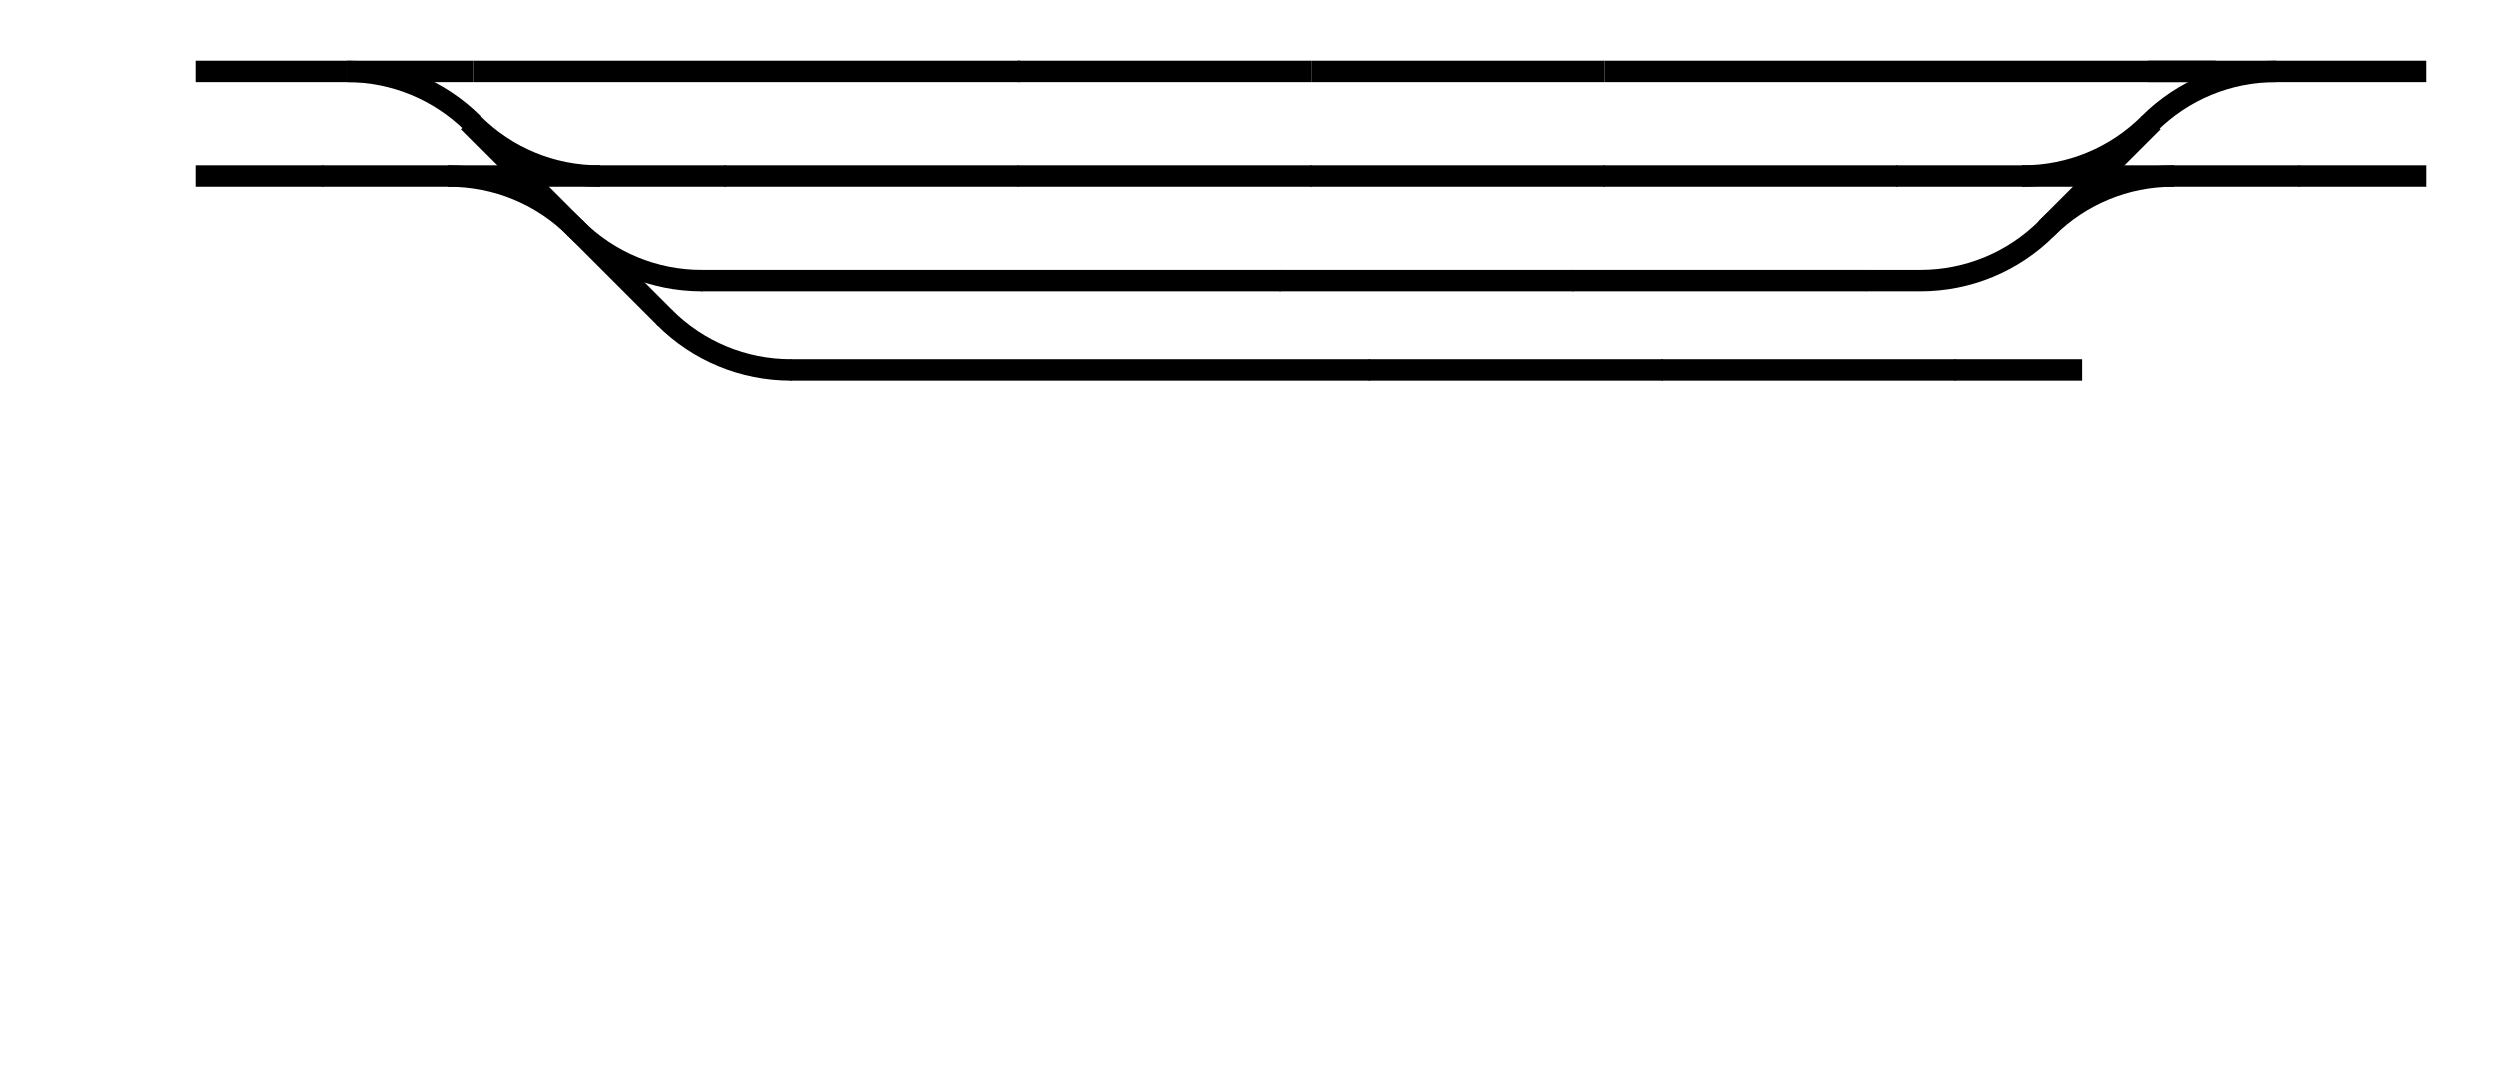
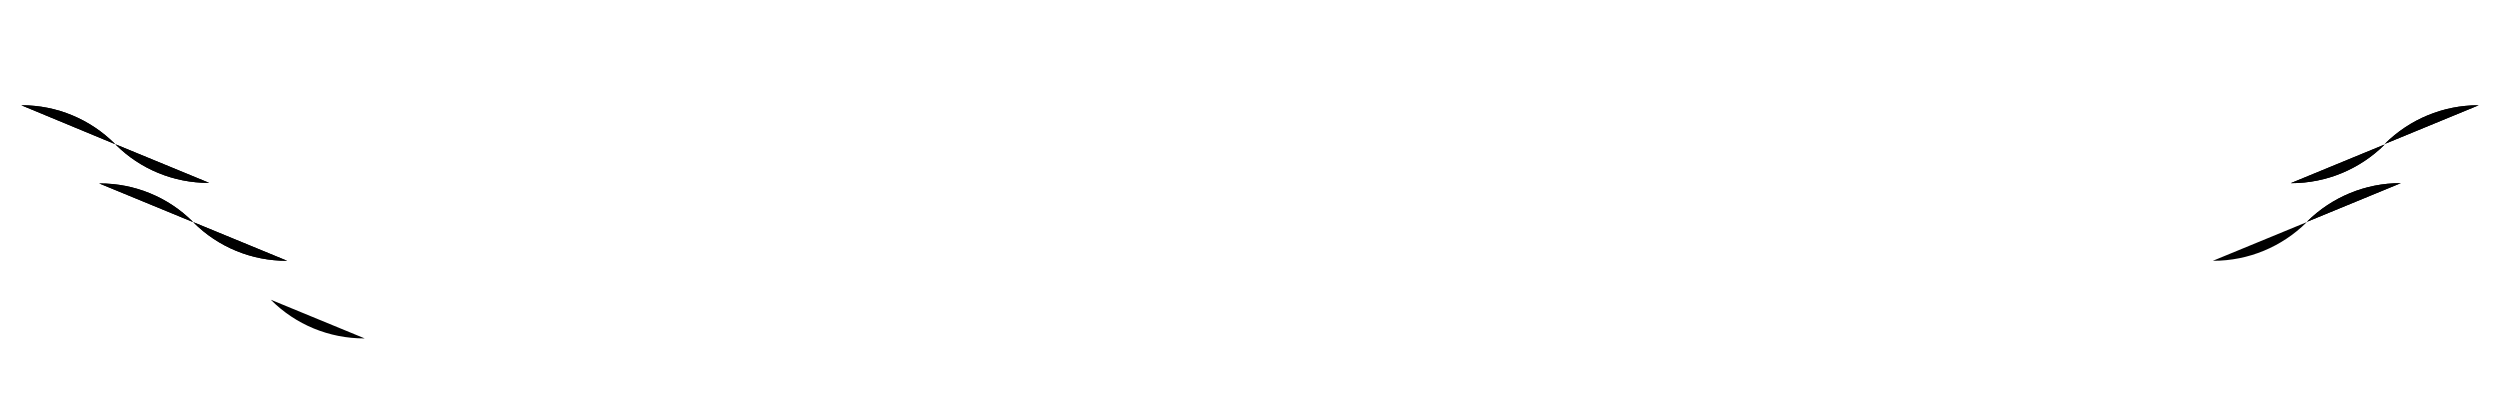
- <svg xmlns="http://www.w3.org/2000/svg" width="700" height="300" viewBox="0 0 700 300">
-   <g id="Rail">
-     <g id="B0">
-       <line x1="54.8" y1="20" x2="97.2" y2="20" style="stroke-width:6px;fill:none;stroke:black;" />
-       <path d="M 97.2,20 a 50,50 0,0,1 35.36,14.645" style="stroke-width:6px;fill:none;stroke:black" />
-       <line x1="97.2" y1="20" x2="132.56" y2="20" style="stroke-width:6px;fill:none;stroke:black" />
-     </g>
-     <g id="B1">
-       <line x1="132.56" y1="20" x2="285.68" y2="20" style="stroke-width:6px;fill:none;stroke:black" />
-     </g>
-     <g id="B2">
-       <line x1="284.88" y1="20" x2="367.28" y2="20" style="stroke-width:6px;fill:none;stroke:black" />
-     </g>
-     <g id="B3">
-       <line x1="367.28" y1="20" x2="449.28" y2="20" style="stroke-width:6px;fill:none;stroke:black" />
-     </g>
-     <g id="B4">
-       <line x1="449.28" y1="20" x2="620.4" y2="20" style="stroke-width:6px;fill:none;stroke:black" />
-     </g>
-     <g id="B5">
-       <line x1="601.39" y1="20" x2="679.35" y2="20" style="stroke-width:6px;fill:none;stroke:black" />
-       <path transform="translate(637.1507,20) rotate(180)" d="M -0.2,0 h 0.2 a 50,50 0,0,0 35.355,-14.645 l 0.141,-0.141" style="stroke-width:6px;fill:none;stroke:black" />
-     </g>
-     <g id="B6">
-       <line x1="-0.2" y1="0" x2="35.56" y2="0" style="stroke-width:6px;fill:none;stroke:black;" transform="translate(55,49.2893) rotate(0)" />
-       <line x1="-0.2" y1="0" x2="35.56" y2="0" style="stroke-width:6px;fill:none;stroke:black;" transform="translate(90.36,49.2893) rotate(0)" />
-       <path d="M -0.2,0 h 0.2 a 50,50 0,0,0 35.355,-14.645 l 0.141,-0.141" style="stroke-width:6px;fill:none;stroke:black;" transform="translate(161.0753,63.934) rotate(225)" />
-       <path d="M -0.2,0 h 0.2 a 50,50 0,0,0 35.355,-14.645 l 0.141,-0.141" style="stroke-width:6px;fill:none;stroke:black;" transform="translate(161.0753,63.934) rotate(45)" />
-       <line x1="-0.2" y1="0" x2="42.2" y2="0" style="stroke-width:6px;fill:none;stroke:black;" transform="translate(125.72,49.2893) rotate(0)" />
-       <path d="M -0.2,0 h 0.2 a 50,50 0,0,0 35.355,-14.645 l 0.141,-0.141" style="stroke-width:6px;fill:none;stroke:black" transform="translate(132.3647,34.6446) rotate(45)" />
-       <line x1="-0.2" y1="0" x2="42.2" y2="0" style="stroke-width:6px;fill:none;stroke:black" transform="translate(131.3769,34.2355) rotate(45)" />
-       <line x1="-0.2" y1="0" x2="35.56" y2="0" style="stroke-width:6px;fill:none;stroke:black" transform="translate(161.0753,63.934) rotate(45)" />
-     </g>
-     <g id="B7">
-       <line x1="-0.2" y1="0" x2="35.56" y2="0" style="stroke-width:6px;fill:none;stroke:black" transform="translate(167.72,49.2893) rotate(0)" />
-       <line x1="-0.2" y1="0" x2="82.2" y2="0" style="stroke-width:6px;fill:none;stroke:black" transform="translate(203,49.2893) rotate(0)" />
-     </g>
-     <g id="B8">
-       <line x1="-0.2" y1="0" x2="82.2" y2="0" style="stroke-width:6px;fill:none;stroke:black" transform="translate(285.08,49.2893) rotate(0)" />
-     </g>
-     <g id="B9">
-       <line x1="-0.2" y1="0" x2="82.2" y2="0" style="stroke-width:6px;fill:none;stroke:black" transform="translate(367.08,49.2893) rotate(0)" />
-     </g>
-     <g id="B10">
-       <line x1="-0.2" y1="0" x2="82.2" y2="0" style="stroke-width:6px;fill:none;stroke:black" transform="translate(449.08,49.2893) rotate(0)" />
-       <line x1="-0.2" y1="0" x2="35.56" y2="0" style="stroke-width:6px;fill:none;stroke:black" transform="translate(531.08,49.2893) rotate(0)" />
-     </g>
-     <g id="B11">
-       <path d="M -0.2,0 h 0.2 a 50,50 0,0,0 35.355,-14.645 l 0.141,-0.141" style="stroke-width:6px;fill:none;stroke:black" transform="translate(566.44,49.2893) rotate(0)" />
-       <path d="M -0.2,0 h 0.2 a 50,50 0,0,0 35.355,-14.645 l 0.141,-0.141" style="stroke-width:6px;fill:none;stroke:black" transform="translate(608.44,49.2893) rotate(-180)" />
-       <line x1="-0.2" y1="0" x2="42.2" y2="0" style="stroke-width:6px;fill:none;stroke:black" transform="translate(573,63.934) rotate(-45)" />
-       <line x1="-0.2" y1="0" x2="42.2" y2="0" style="stroke-width:6px;fill:none;stroke:black" transform="translate(566.44,49.2893) rotate(0)" />
-       <line x1="-0.2" y1="0" x2="35.56" y2="0" style="stroke-width:6px;fill:none;stroke:black" transform="translate(608.44,49.2893) rotate(0)" />
-       <line x1="-0.2" y1="0" x2="35.56" y2="0" style="stroke-width:6px;fill:none;stroke:black" transform="translate(643.8,49.2893) rotate(0)" />
-     </g>
-     <g id="B12">
-       <line x1="-0.2" y1="0" x2="162.2" y2="0" style="stroke-width:6px;fill:none;stroke:black" transform="translate(196.4307,78.5786) rotate(0)" />
-     </g>
-     <g id="B13">
-       <line x1="-0.2" y1="0" x2="82.2" y2="0" style="stroke-width:6px;fill:none;stroke:black" transform="translate(358.4307,78.5786) rotate(0)" />
-     </g>
-     <g id="B14">
-       <line x1="-0.2" y1="0" x2="82.2" y2="0" style="stroke-width:6px;fill:none;stroke:black" transform="translate(440.4307,78.5786) rotate(0)" />
-       <path d="M 0,0 l 15.299,0 a 50,50 0,0,0 35.355,-14.645" style="stroke-width:6px;fill:none;stroke:black" transform="translate(522.4307,78.5786) rotate(0)" />
-     </g>
-     <g id="B15">
-       <path d="M -0.2,0 h 0.2 a 50,50 0,0,0 35.355,-14.645 l 0.141,-0.141" style="stroke-width:6px;fill:none;stroke:black" transform="translate(186.0786,88.9373) rotate(45)" />
-       <line x1="-0.2" y1="0" x2="162.2" y2="0" style="stroke-width:6px;fill:none;stroke:black" transform="translate(221.434,103.5819) rotate(0)" />
-     </g>
-     <g id="B16">
-       <line x1="-0.2" y1="0" x2="82.2" y2="0" style="stroke-width:6px;fill:none;stroke:black" transform="translate(383.434,103.5819) rotate(0)" />
-     </g>
-     <g id="B17">
-       <line x1="-0.2" y1="0" x2="82.2" y2="0" style="stroke-width:6px;fill:none;stroke:black" transform="translate(465.434,103.5819) rotate(0)" />
-     </g>
-     <g id="B18">
-       <line x1="-0.2" y1="0" x2="35.56" y2="0" style="stroke-width:6px;fill:none;stroke:black" transform="translate(547.434,103.5819) rotate(0)" />
+ <svg xmlns="http://www.w3.org/2000/svg" version="1.1" id="Layer_1" x="0px" y="0px" width="950" height="158" viewBox="0 0 950 158" style="enable-background:new 0 0 950 158;" xml:space="preserve">
+   <g class="BSw0">
+     <line class="L LSwO SwS0o" x1="8.1" y1="40" x2="43.8" y2="40" />
+     <path class="L LSwO SwS1o" d="M43.8,54.8l-0.1-0.1C34.3,45.3,21.6,40,8.3,40H8.1" />
+   </g>
+   <g class="BSw1 BSw2">
+     <line class="L LSwO SwS0S0o" x1="43.8" y1="54.8" x2="73.4" y2="84.4" />
+     <path class="L LSwO SwS0S1o" d="M43.8,54.8l0.1,0.1c9.4,9.4,22.1,14.6,35.4,14.6h0.2" />
+     <path class="L LSwO SwS1S0o" d="M73.4,84.4l-0.1-0.1c-9.4-9.4-22.1-14.6-35.4-14.6h-0.2" />
+     <line class="L LSwO SwS1S1o" x1="37.7" y1="69.6" x2="79.5" y2="69.6" />
+   </g>
+   <g class="BSw3">
+     <path class="L LSwO LSwS0o" d="M73.4,84.4l0.1,0.1c9.4,9.4,22.1,14.6,35.4,14.6h0.2" />
+     <line class="L LSwO LSwS1o" x1="98.6" y1="109.6" x2="73.4" y2="84.4" />
+   </g>
+   <g class="BSw4 BSw5">
+     <line class="L LSwO LSwS0S0o" x1="876.6" y1="84.4" x2="906.2" y2="54.8" />
+     <path class="L LSwO LSwS0S1o" d="M870.5,69.6h0.2c13.3,0,26-5.3,35.4-14.6l0.1-0.1" />
+     <path class="L LSwO LSwS1S0o" d="M912.3,69.6h-0.2c-13.3,0-26,5.3-35.4,14.6l-0.1,0.1" />
+     <line class="L LSwO LSwS1S1o" x1="870.5" y1="69.6" x2="912.3" y2="69.6" />
+   </g>
+   <g class="BSw6">
+     <line class="L LSwO SwS0o" x1="906.2" y1="40" x2="941.9" y2="40" />
+     <path class="L LSwO SwS1o" d="M941.9,40h-0.2c-13.3,0-26,5.3-35.4,14.6l-0.1,0.1" />
+   </g>
+   <g class="B0">
+     <line class="L" x1="0" y1="40" x2="8.1" y2="40" />
+     <g class="Sw0 SwGroup">
+       <line class="L LSw LSwS0" x1="8.1" y1="40" x2="43.8" y2="40" />
+       <path class="L LSw LSwS1" d="M43.8,54.8l-0.1-0.1C34.3,45.3,21.6,40,8.3,40H8.1" />
    </g>
  </g>
+   <g class="B1">
+     <line class="L" x1="43.8" y1="40" x2="306.8" y2="40" />
+   </g>
+   <g class="B2">
+     <line class="L" x1="306.8" y1="40" x2="475" y2="40" />
+   </g>
+   <g class="B3">
+     <line class="L" x1="475" y1="40" x2="643.2" y2="40" />
+   </g>
+   <g class="B4">
+     <line class="L" x1="643.2" y1="40" x2="906.2" y2="40" />
+   </g>
+   <g class="B5">
+     <line class="L" x1="912.3" y1="69.6" x2="950" y2="69.6" />
+     <g class="Sw6 SwGroup">
+       <line class="L LSw LSwS0" x1="906.2" y1="40" x2="941.9" y2="40" />
+       <path class="L LSw LSwS1" d="M941.9,40h-0.2c-13.3,0-26,5.3-35.4,14.6l-0.1,0.1" />
+     </g>
+   </g>
+   <g class="B6">
+     <line class="L" x1="0" y1="69.6" x2="37.7" y2="69.6" />
+     <g class="Sw1 Sw2 SwMGroup">
+       <line class="L LSw LSwS0S0" x1="43.8" y1="54.8" x2="73.4" y2="84.4" />
+       <path class="L LSw LSwS0S1" d="M43.8,54.8l0.1,0.1c9.4,9.4,22.1,14.6,35.4,14.6h0.2" />
+       <path class="L LSw LSwS1S0" d="M73.4,84.4l-0.1-0.1c-9.4-9.4-22.1-14.6-35.4-14.6h-0.2" />
+       <line class="L LSw LSwS1S1" x1="37.7" y1="69.6" x2="79.5" y2="69.6" />
+     </g>
+   </g>
+   <g class="B7">
+     <line class="L" x1="79.5" y1="69.6" x2="306.8" y2="69.6" />
+   </g>
+   <g class="B8">
+     <line class="L" x1="306.8" y1="69.6" x2="475" y2="69.6" />
+   </g>
+   <g class="B9">
+     <line class="L" x1="475" y1="69.6" x2="643.2" y2="69.6" />
+   </g>
+   <g class="B10">
+     <line class="L" x1="643.2" y1="69.6" x2="870.5" y2="69.6" />
+   </g>
+   <g class="B11">
+     <line class="L" x1="941.9" y1="40" x2="950" y2="40" />
+     <g class="Sw4 Sw5 SwMGroup">
+       <line class="L LSw LSwS0S0" x1="876.6" y1="84.4" x2="906.2" y2="54.8" />
+       <path class="L LSw LSwS0S1" d="M870.5,69.6h0.2c13.3,0,26-5.3,35.4-14.6l0.1-0.1" />
+       <path class="L LSw LSwS1S0" d="M912.3,69.6h-0.2c-13.3,0-26,5.3-35.4,14.6l-0.1,0.1" />
+       <line class="L LSw LSwS1S1" x1="870.5" y1="69.6" x2="912.3" y2="69.6" />
+     </g>
+   </g>
+   <g class="B12">
+     <path class="L" d="M102.9,113.9l0.1,0.1c9.4,9.4,22.1,14.6,35.4,14.6h0.2" />
+     <line class="L" x1="102.9" y1="113.9" x2="98.6" y2="109.6" />
+     <g class="Sw3 SwGroup">
+       <path class="L LSw LSwS0" d="M73.4,84.4l0.1,0.1c9.4,9.4,22.1,14.6,35.4,14.6h0.2" />
+       <line class="L LSw LSwS1" x1="98.6" y1="109.6" x2="73.4" y2="84.4" />
+     </g>
+   </g>
+   <g class="B13">
+     <line class="L" x1="109.1" y1="99.1" x2="306.8" y2="99.1" />
+   </g>
+   <g class="B14">
+     <line class="L" x1="306.8" y1="99.1" x2="475" y2="99.1" />
+   </g>
+   <g class="B15">
+     <line class="L" x1="805.2" y1="99.1" x2="840.9" y2="99.1" />
+   </g>
+   <g class="B16">
+     <line class="L" x1="475" y1="99.1" x2="805.6" y2="99.1" />
+     <path class="L" d="M840.9,99.1h0.2c13.3,0,26-5.3,35.4-14.6l0.1-0.1" />
+   </g>
+   <g class="B17">
+     <line class="L" x1="138.6" y1="128.7" x2="306.8" y2="128.7" />
+   </g>
+   <g class="B18">
+     <line class="L" x1="306.8" y1="128.7" x2="475" y2="128.7" />
+   </g>
+   <g class="B19">
+     <line class="L" x1="475" y1="128.7" x2="643.2" y2="128.7" />
+   </g>
+   <g class="B20">
+     <line class="L" x1="643.2" y1="128.7" x2="811" y2="128.7" />
+   </g>
+   <g class="B21">
+     <line class="L" x1="811" y1="128.7" x2="915" y2="128.7" />
+   </g>
</svg>
